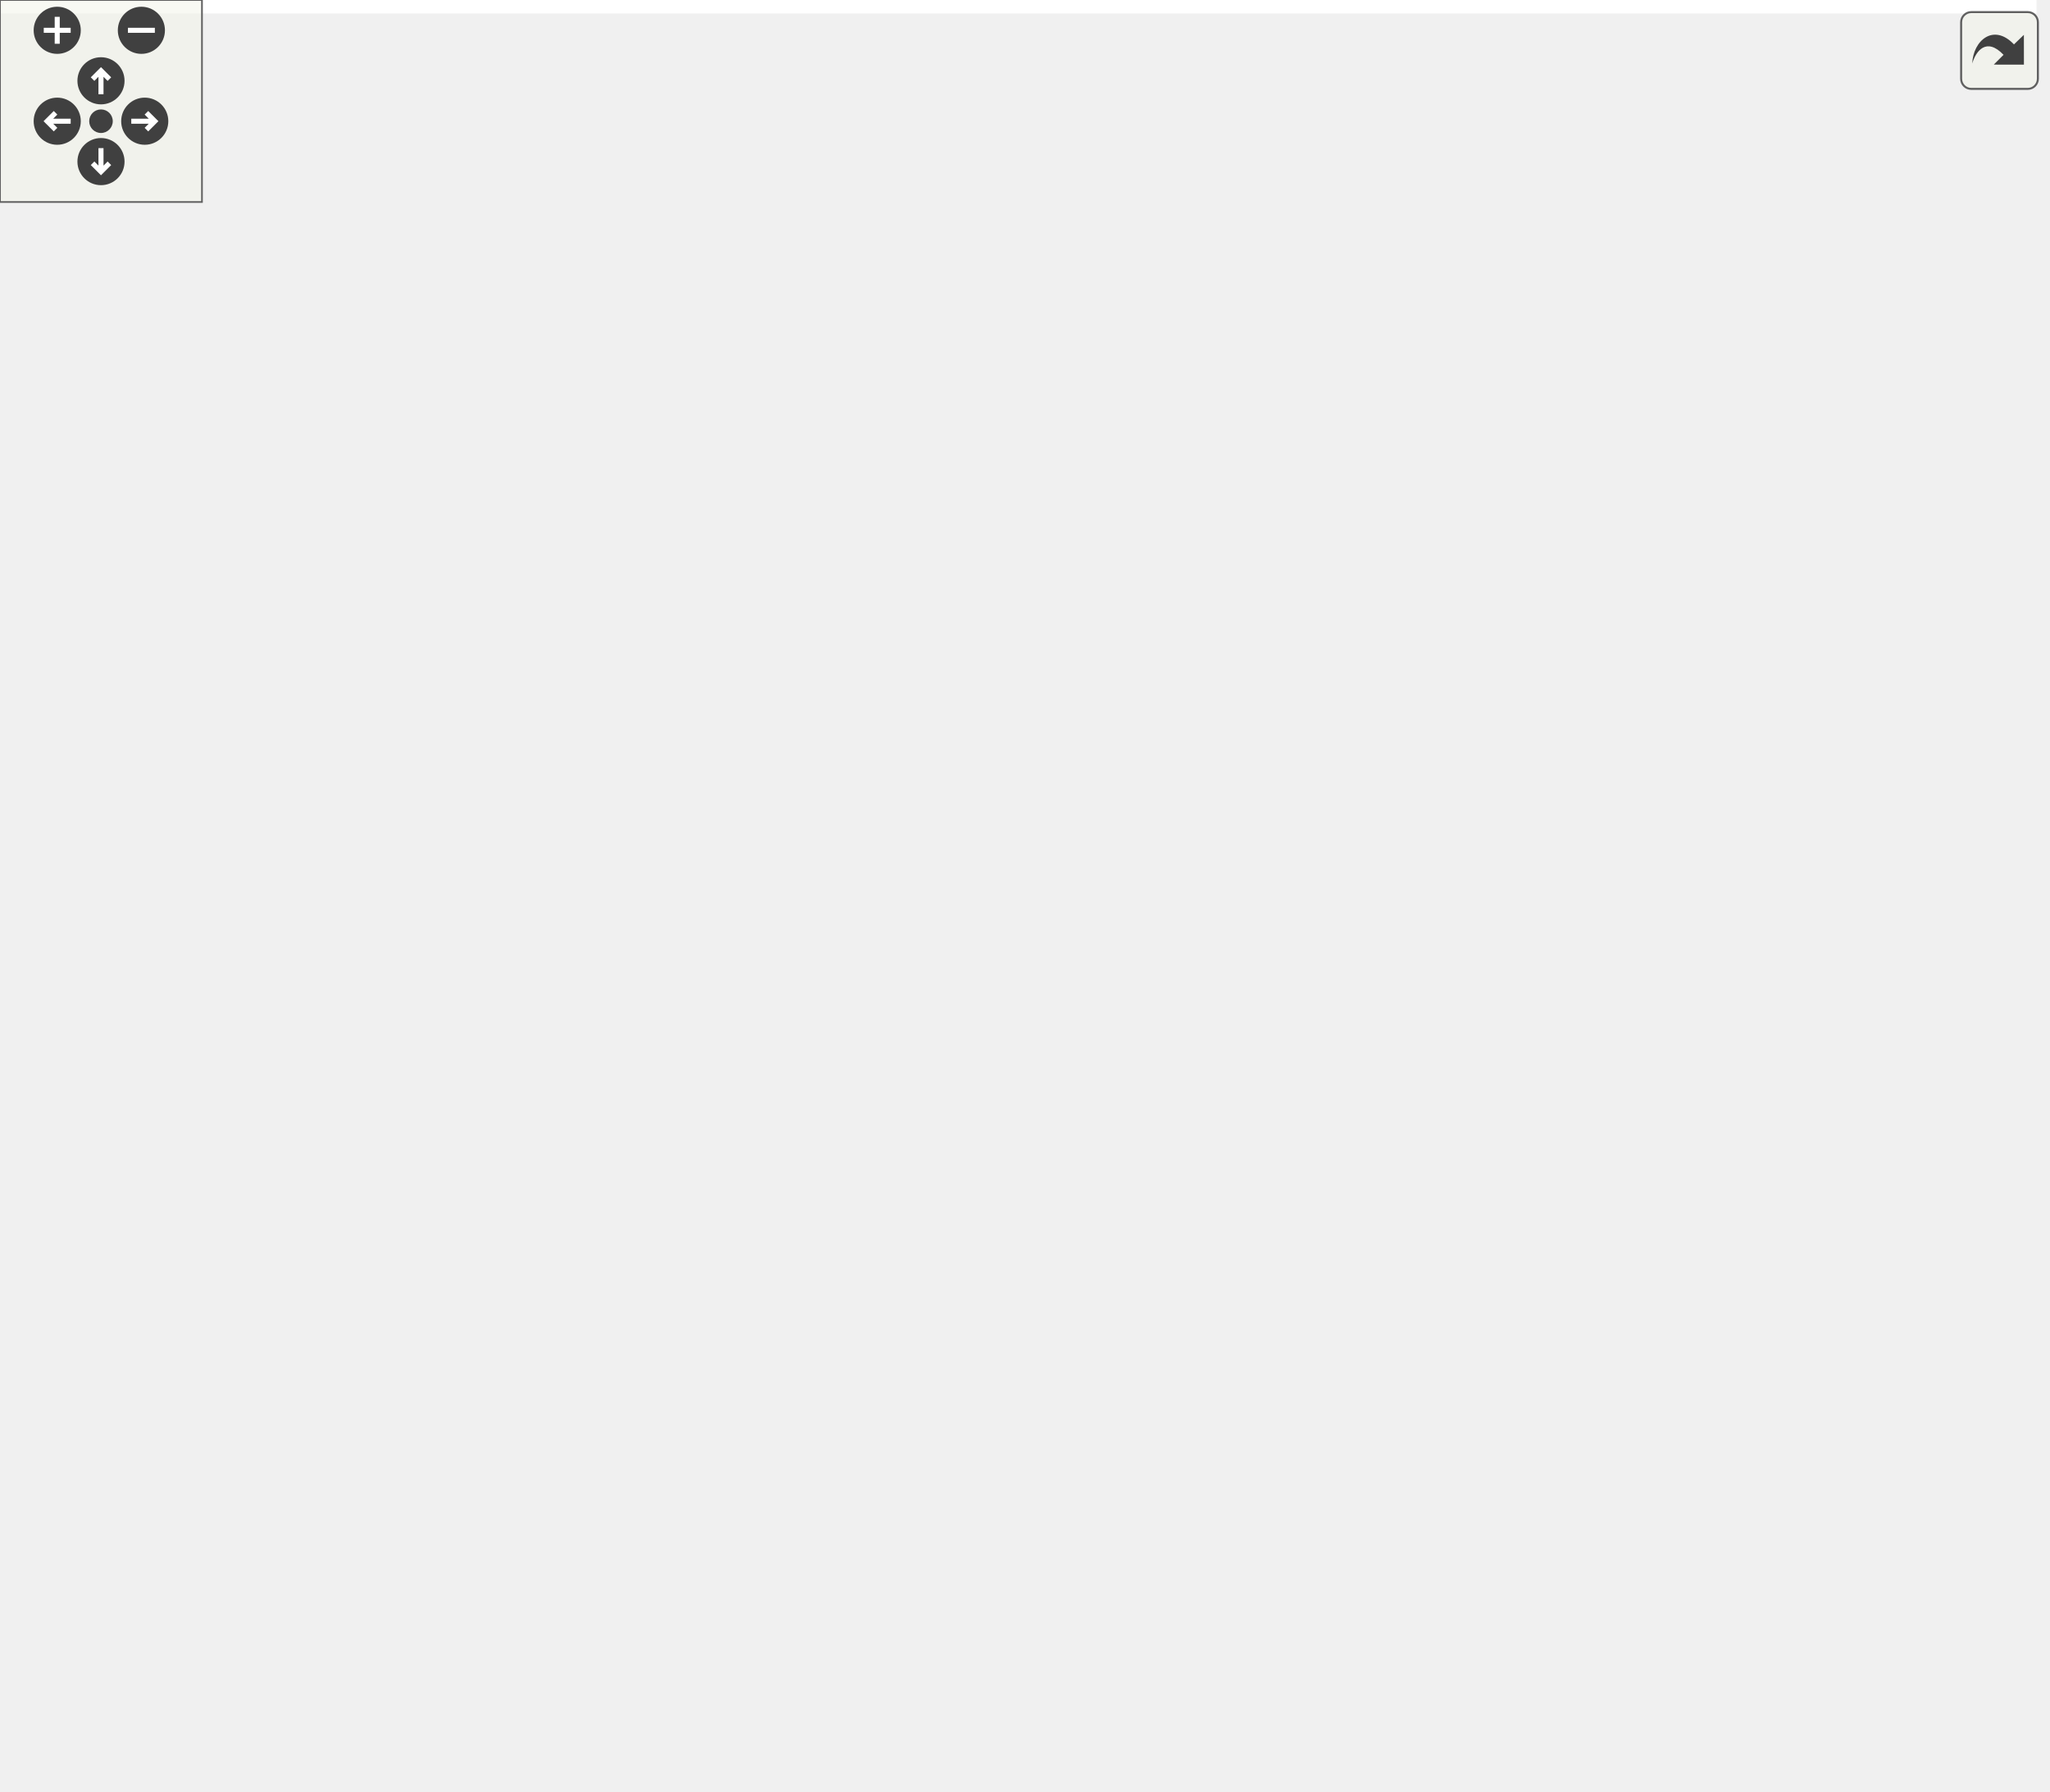
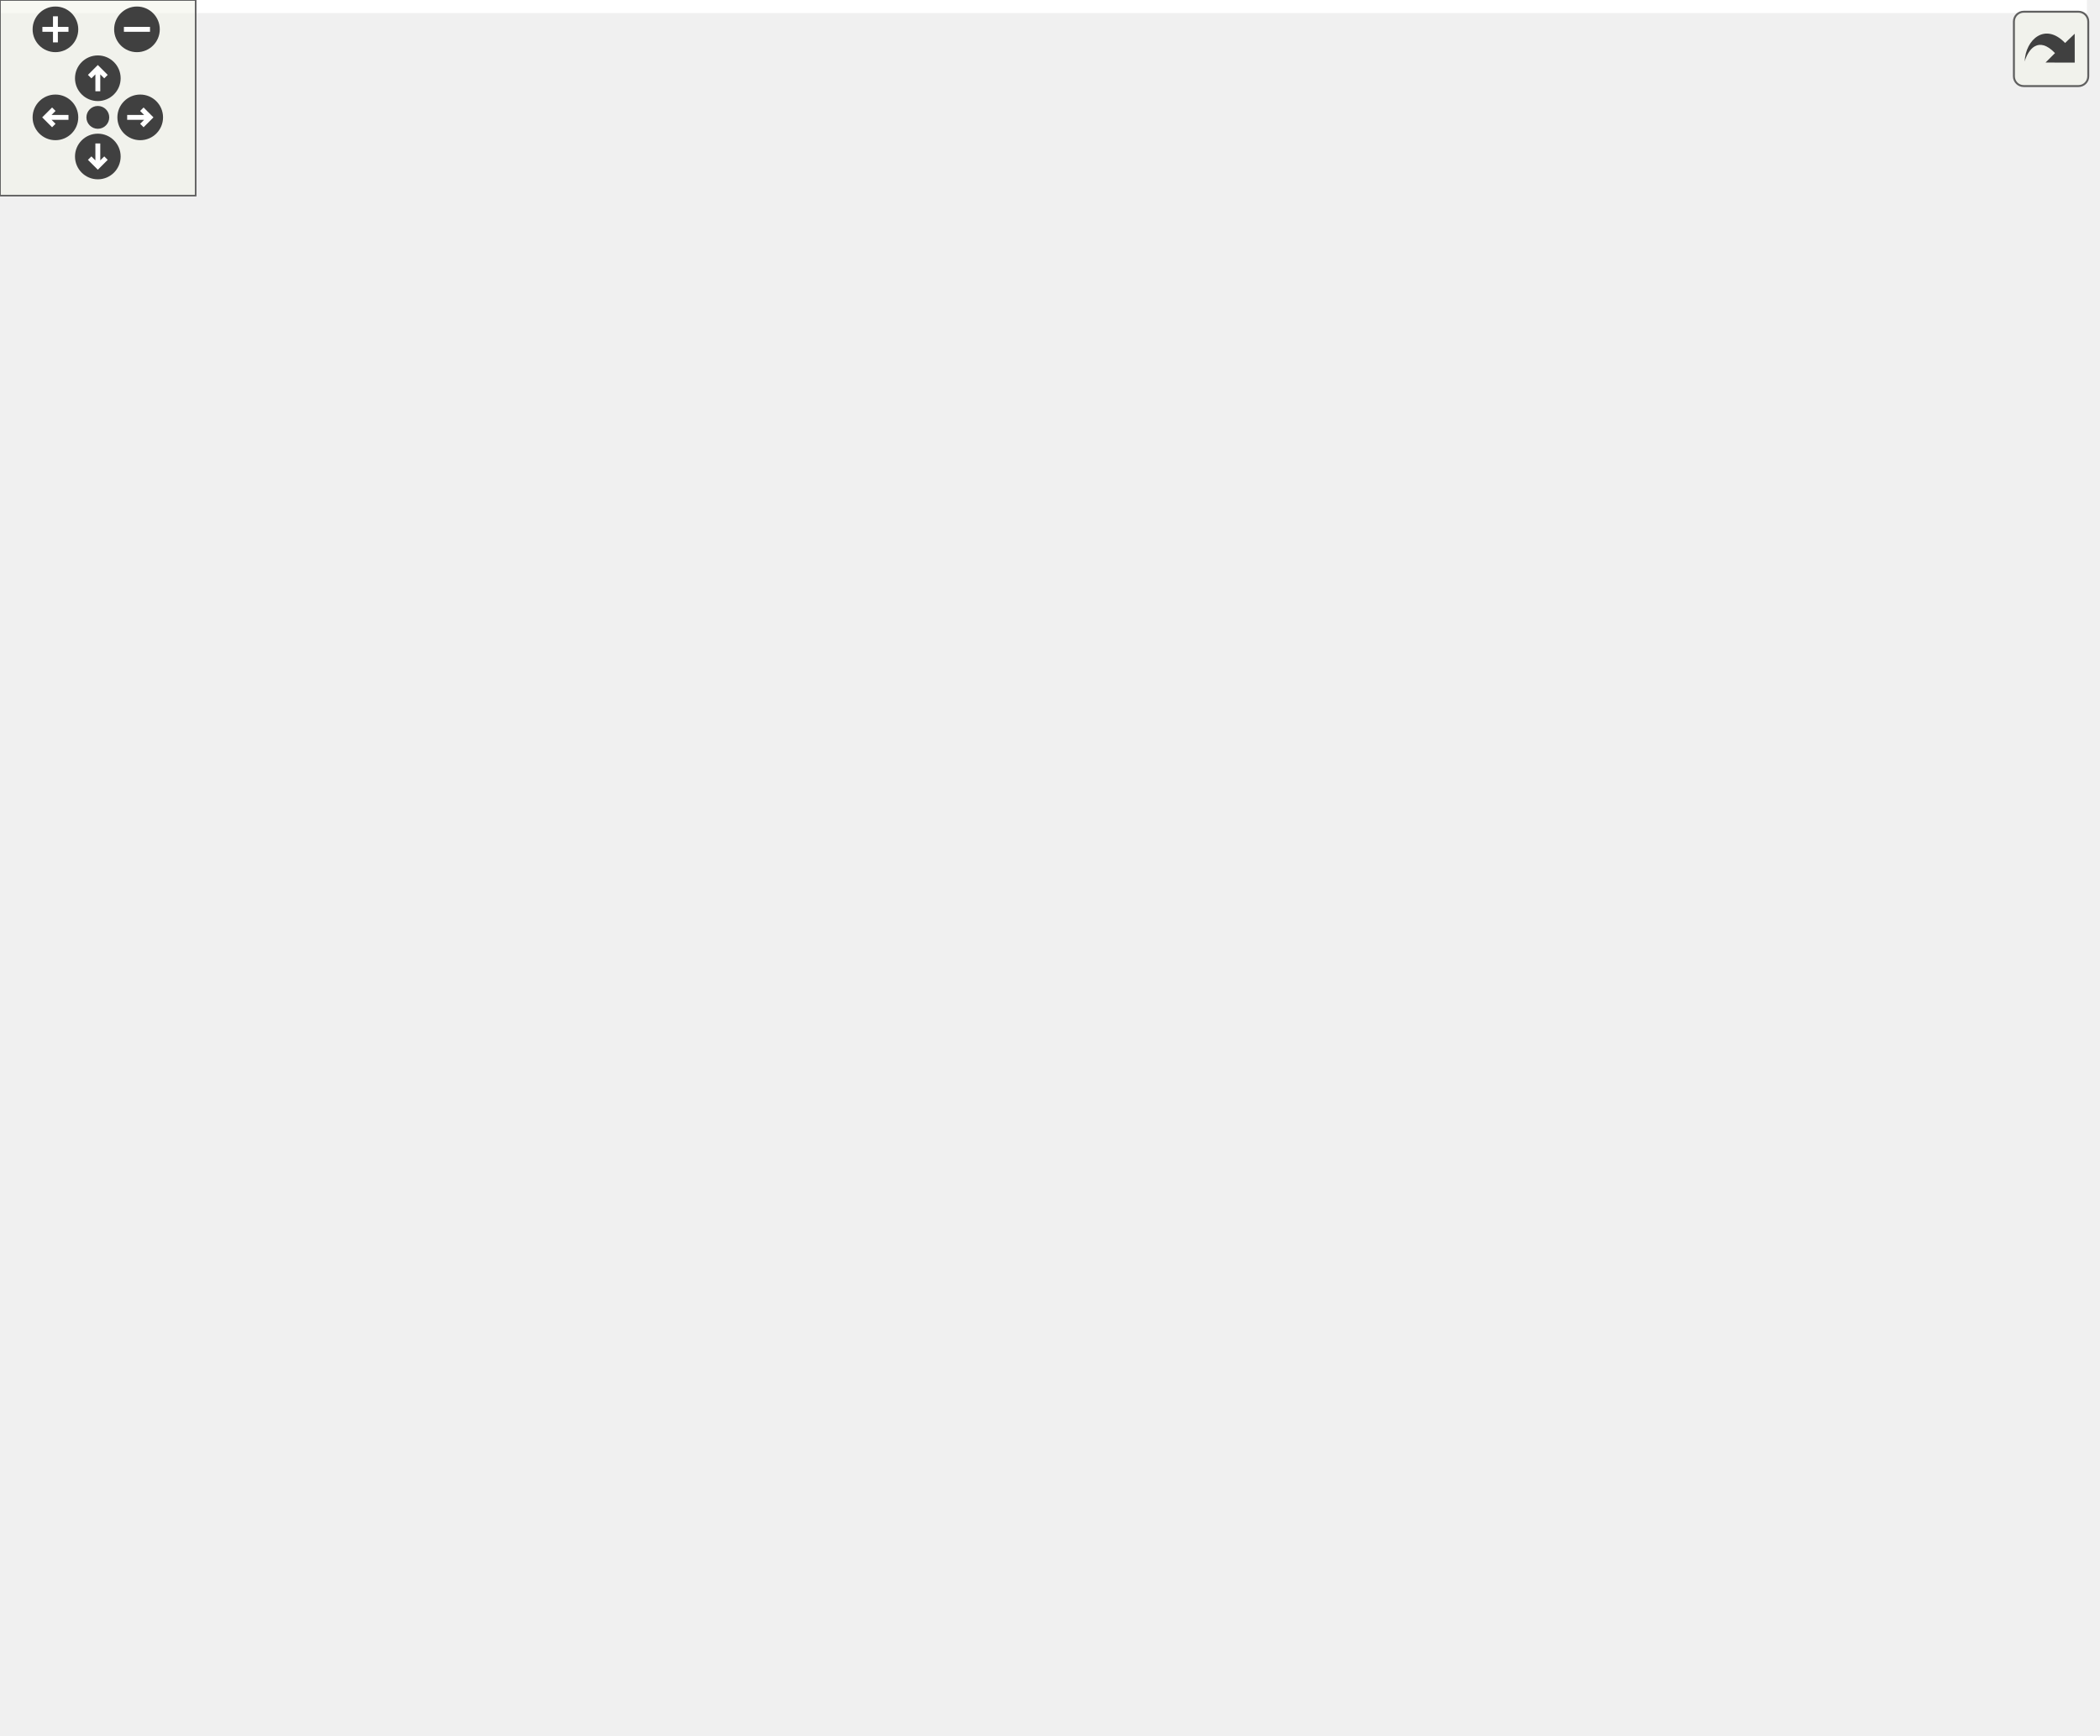
<svg xmlns="http://www.w3.org/2000/svg" xmlns:xlink="http://www.w3.org/1999/xlink" id="main" version="1.1" xml:space="preserve">
  <style type="text/css">
.edge:hover path { stroke: red; }
.edge:hover polygon { stroke: red; fill: red; }
</style>
  <defs>
    <circle id="rim" cx="0" cy="0" r="7" />
    <circle id="rim2" cx="0" cy="0" r="3.5" />
    <g id="zoomPlus">
      <use xlink:href="#rim" fill="#404040">
        <set attributeName="fill" to="#808080" begin="zoomplus.mouseover" end="zoomplus.mouseout" />
      </use>
      <path d="M-4,0h8M0,-4v8" fill="none" stroke="white" stroke-width="1.5" pointer-events="none" />
    </g>
    <g id="zoomMin">
      <use xlink:href="#rim" fill="#404040">
        <set attributeName="fill" to="#808080" begin="zoomminus.mouseover" end="zoomminus.mouseout" />
      </use>
      <path d="M-4,0h8" fill="none" stroke="white" stroke-width="1.5" pointer-events="none" />
    </g>
    <g id="dirArrow">
      <path fill="none" stroke="white" stroke-width="1.5" d="M0,-3.0v7 M-2.5,-0.5L0,-3.0L2.5,-0.5" />
    </g>
    <g id="resetDef">
      <use xlink:href="#rim2" fill="#404040">
        <set attributeName="fill" to="#808080" begin="reset.mouseover" end="reset.mouseout" />
      </use>
    </g>
  </defs>
  <svg id="graph" class="graph">
    <g id="viewport">
-       <polygon fill="white" stroke="none" points="-4,4 -4,-472 605,-472 605,4 -4,4" />
+       <polygon fill="white" stroke="none" points="-4,4 -4,-472 640,-472 640,4 -4,4" />
      <g id="node1" class="node">
-         <polygon fill="#bfbfbf" stroke="black" points="263,-448.5 263,-467.5 327,-467.5 327,-448.5 263,-448.5" />
-         <text text-anchor="middle" x="295" y="-455.5" font-family="Helvetica,sans-Serif" font-size="10.00">stl/Bitset.h</text>
+         <polygon fill="#bfbfbf" stroke="black" points="270,-448.5 270,-467.5 354,-467.5 354,-448.5 270,-448.5" />
+         <text text-anchor="middle" x="312" y="-455.5" font-family="Helvetica,sans-Serif" font-size="10.00">wlib/stl/Bitset.h</text>
      </g>
      <g id="node2" class="node">
        <polygon fill="white" stroke="#bfbfbf" points="-0.5,-392.5 -0.5,-411.5 46.5,-411.5 46.5,-392.5 -0.5,-392.5" />
        <text text-anchor="middle" x="23" y="-399.5" font-family="Helvetica,sans-Serif" font-size="10.00">math.h</text>
      </g>
      <g id="edge1" class="edge">
-         <path fill="none" stroke="midnightblue" d="M262.739,-451.245C217.527,-443.077 132.798,-427.399 61,-412 59.55,-411.689 58.07,-411.365 56.577,-411.034" />
-         <polygon fill="midnightblue" stroke="midnightblue" points="57.21,-407.588 46.681,-408.773 55.651,-414.412 57.21,-407.588" />
+         <path fill="none" stroke="midnightblue" d="M269.673,-450.144C219.668,-441.875 134.035,-427.184 61,-412 59.548,-411.698 58.067,-411.382 56.572,-411.057" />
+         <polygon fill="midnightblue" stroke="midnightblue" points="57.197,-407.61 46.672,-408.819 55.654,-414.438 57.197,-407.61" />
      </g>
      <g id="node3" class="node">
-         <polygon fill="white" stroke="#bfbfbf" points="354.5,-280.5 354.5,-299.5 403.5,-299.5 403.5,-280.5 354.5,-280.5" />
-         <text text-anchor="middle" x="379" y="-287.5" font-family="Helvetica,sans-Serif" font-size="10.00">string.h</text>
+         <polygon fill="white" stroke="#bfbfbf" points="366.5,-280.5 366.5,-299.5 415.5,-299.5 415.5,-280.5 366.5,-280.5" />
+         <text text-anchor="middle" x="391" y="-287.5" font-family="Helvetica,sans-Serif" font-size="10.00">string.h</text>
      </g>
      <g id="edge2" class="edge">
-         <path fill="none" stroke="midnightblue" d="M308.637,-448.37C320.729,-440.178 338.244,-426.926 350,-412 367.097,-390.294 370.432,-382.839 377,-356 380.736,-340.733 381,-322.847 380.464,-309.707" />
-         <polygon fill="midnightblue" stroke="midnightblue" points="383.948,-309.337 379.853,-299.566 376.961,-309.758 383.948,-309.337" />
+         <path fill="none" stroke="midnightblue" d="M327.177,-448.48C340.385,-440.455 359.345,-427.386 372,-412 389.551,-390.66 392.845,-382.937 399,-356 402.561,-340.413 399.796,-322.337 396.58,-309.209" />
+         <polygon fill="midnightblue" stroke="midnightblue" points="399.937,-308.217 393.902,-299.51 393.19,-310.08 399.937,-308.217" />
      </g>
      <g id="node4" class="node">
        <g id="a_node4">
          <a xlink:href="../../d0/db6/_types_8h.html" target="_top" xlink:title="type definition of all the string types we will be using ">
-             <polygon fill="white" stroke="black" points="181.5,-56.5 181.5,-75.5 242.5,-75.5 242.5,-56.5 181.5,-56.5" />
-             <text text-anchor="middle" x="212" y="-63.5" font-family="Helvetica,sans-Serif" font-size="10.00">../Types.h</text>
+             <polygon fill="white" stroke="black" points="188,-56.5 188,-75.5 260,-75.5 260,-56.5 188,-56.5" />
+             <text text-anchor="middle" x="224" y="-63.5" font-family="Helvetica,sans-Serif" font-size="10.00">wlib/Types.h</text>
          </a>
        </g>
      </g>
      <g id="edge3" class="edge">
-         <path fill="none" stroke="midnightblue" d="M262.538,-455.347C201.342,-450.298 75,-429.843 75,-347 75,-347 75,-347 75,-177 75,-125.995 133.449,-94.691 173.993,-79.111" />
-         <polygon fill="midnightblue" stroke="midnightblue" points="175.434,-82.31 183.614,-75.576 173.02,-75.74 175.434,-82.31" />
+         <path fill="none" stroke="midnightblue" d="M269.902,-455.839C201.798,-451.473 75,-431.94 75,-347 75,-347 75,-347 75,-177 75,-123.94 136.912,-93.579 180.919,-78.7" />
+         <polygon fill="midnightblue" stroke="midnightblue" points="182.121,-81.99 190.561,-75.587 179.97,-75.329 182.121,-81.99" />
      </g>
      <g id="node6" class="node">
        <g id="a_node6">
-           <a xlink:href="../../d2/db4/_wlib_8h.html" target="_top" xlink:title="../Wlib.h">
-             <polygon fill="white" stroke="black" points="548.5,-224.5 548.5,-243.5 601.5,-243.5 601.5,-224.5 548.5,-224.5" />
-             <text text-anchor="middle" x="575" y="-231.5" font-family="Helvetica,sans-Serif" font-size="10.00">../Wlib.h</text>
+           <a xlink:href="../../d2/db4/_wlib_8h.html" target="_top" xlink:title="wlib/Wlib.h">
+             <polygon fill="white" stroke="black" points="571.5,-224.5 571.5,-243.5 636.5,-243.5 636.5,-224.5 571.5,-224.5" />
+             <text text-anchor="middle" x="604" y="-231.5" font-family="Helvetica,sans-Serif" font-size="10.00">wlib/Wlib.h</text>
          </a>
        </g>
      </g>
      <g id="edge5" class="edge">
-         <path fill="none" stroke="midnightblue" d="M327.091,-451.922C377.787,-442.252 476.443,-416.494 533,-356 560.119,-326.994 569.84,-279.578 573.24,-253.55" />
-         <polygon fill="midnightblue" stroke="midnightblue" points="576.727,-253.858 574.37,-243.529 569.772,-253.074 576.727,-253.858" />
+         <path fill="none" stroke="midnightblue" d="M354.295,-449.946C407.942,-438.912 500.172,-412.661 556,-356 584.325,-327.253 596.489,-279.735 601.257,-253.621" />
+         <polygon fill="midnightblue" stroke="midnightblue" points="604.741,-254 602.915,-243.564 597.835,-252.861 604.741,-254" />
      </g>
      <g id="node7" class="node">
        <g id="a_node7">
-           <a xlink:href="../../db/db5/_string_8h.html" target="_top" xlink:title="../strings/String.h">
-             <polygon fill="white" stroke="black" points="249,-392.5 249,-411.5 341,-411.5 341,-392.5 249,-392.5" />
-             <text text-anchor="middle" x="295" y="-399.5" font-family="Helvetica,sans-Serif" font-size="10.00">../strings/String.h</text>
+           <a xlink:href="../../db/db5/_string_8h.html" target="_top" xlink:title="wlib/strings/String.h">
+             <polygon fill="white" stroke="black" points="260.5,-392.5 260.5,-411.5 363.5,-411.5 363.5,-392.5 260.5,-392.5" />
+             <text text-anchor="middle" x="312" y="-399.5" font-family="Helvetica,sans-Serif" font-size="10.00">wlib/strings/String.h</text>
          </a>
        </g>
      </g>
      <g id="edge6" class="edge">
-         <path fill="none" stroke="midnightblue" d="M295,-448.083C295,-441.006 295,-430.861 295,-421.986" />
-         <polygon fill="midnightblue" stroke="midnightblue" points="298.5,-421.751 295,-411.751 291.5,-421.751 298.5,-421.751" />
+         <path fill="none" stroke="midnightblue" d="M312,-448.083C312,-441.006 312,-430.861 312,-421.986" />
+         <polygon fill="midnightblue" stroke="midnightblue" points="315.5,-421.751 312,-411.751 308.5,-421.751 315.5,-421.751" />
      </g>
      <g id="node5" class="node">
-         <polygon fill="white" stroke="#bfbfbf" points="187.5,-0.5 187.5,-19.5 236.5,-19.5 236.5,-0.5 187.5,-0.5" />
-         <text text-anchor="middle" x="212" y="-7.5" font-family="Helvetica,sans-Serif" font-size="10.00">stdint.h</text>
+         <polygon fill="white" stroke="#bfbfbf" points="199.5,-0.5 199.5,-19.5 248.5,-19.5 248.5,-0.5 199.5,-0.5" />
+         <text text-anchor="middle" x="224" y="-7.5" font-family="Helvetica,sans-Serif" font-size="10.00">stdint.h</text>
      </g>
      <g id="edge4" class="edge">
-         <path fill="none" stroke="midnightblue" d="M212,-56.083C212,-49.006 212,-38.861 212,-29.986" />
-         <polygon fill="midnightblue" stroke="midnightblue" points="215.5,-29.751 212,-19.751 208.5,-29.751 215.5,-29.751" />
+         <path fill="none" stroke="midnightblue" d="M224,-56.083C224,-49.006 224,-38.861 224,-29.986" />
+         <polygon fill="midnightblue" stroke="midnightblue" points="227.5,-29.751 224,-19.751 220.5,-29.751 227.5,-29.751" />
      </g>
      <g id="edge7" class="edge">
-         <path fill="none" stroke="midnightblue" d="M312.282,-392.351C326.175,-384.584 345.25,-371.958 357,-356 367.144,-342.223 372.83,-323.448 375.868,-309.618" />
-         <polygon fill="midnightblue" stroke="midnightblue" points="379.308,-310.259 377.771,-299.777 372.436,-308.931 379.308,-310.259" />
+         <path fill="none" stroke="midnightblue" d="M333.597,-392.355C349.034,-385.02 368.958,-372.967 380,-356 388.876,-342.36 391.286,-323.82 391.674,-310.031" />
+         <polygon fill="midnightblue" stroke="midnightblue" points="395.173,-309.759 391.622,-299.777 388.173,-309.795 395.173,-309.759" />
      </g>
      <g id="edge19" class="edge">
-         <path fill="none" stroke="midnightblue" d="M248.973,-400.011C212.596,-396.767 162.953,-386.491 132,-356 110.558,-334.878 113,-321.098 113,-291 113,-291 113,-291 113,-177 113,-133.183 156.936,-98.928 186.27,-80.941" />
-         <polygon fill="midnightblue" stroke="midnightblue" points="188.363,-83.77 195.206,-75.682 184.813,-77.738 188.363,-83.77" />
+         <path fill="none" stroke="midnightblue" d="M260.241,-393.878C213.799,-386.479 150.229,-373.524 132,-356 110.302,-335.141 113,-321.098 113,-291 113,-291 113,-291 113,-177 113,-130.824 162.063,-97.426 194.952,-80.226" />
+         <polygon fill="midnightblue" stroke="midnightblue" points="196.786,-83.221 204.155,-75.609 193.648,-76.964 196.786,-83.221" />
      </g>
      <g id="node8" class="node">
        <g id="a_node8">
          <a xlink:href="../../de/d0b/_string_iterator_8h.html" target="_top" xlink:title="StringIterator.h">
-             <polygon fill="white" stroke="black" points="443.5,-336.5 443.5,-355.5 524.5,-355.5 524.5,-336.5 443.5,-336.5" />
-             <text text-anchor="middle" x="484" y="-343.5" font-family="Helvetica,sans-Serif" font-size="10.00">StringIterator.h</text>
+             <polygon fill="white" stroke="black" points="466.5,-336.5 466.5,-355.5 547.5,-355.5 547.5,-336.5 466.5,-336.5" />
+             <text text-anchor="middle" x="507" y="-343.5" font-family="Helvetica,sans-Serif" font-size="10.00">StringIterator.h</text>
          </a>
        </g>
      </g>
      <g id="edge8" class="edge">
-         <path fill="none" stroke="midnightblue" d="M324.948,-392.444C357.158,-383.241 408.534,-368.562 444.142,-358.388" />
-         <polygon fill="midnightblue" stroke="midnightblue" points="445.539,-361.629 454.192,-355.516 443.616,-354.898 445.539,-361.629" />
+         <path fill="none" stroke="midnightblue" d="M342.898,-392.444C376.274,-383.201 429.594,-368.436 466.349,-358.257" />
+         <polygon fill="midnightblue" stroke="midnightblue" points="467.543,-361.558 476.246,-355.516 465.675,-354.812 467.543,-361.558" />
      </g>
      <g id="node14" class="node">
        <g id="a_node14">
-           <a xlink:href="../../da/db8/_math_8h.html" target="_top" xlink:title="../utility/Math.h">
-             <polygon fill="white" stroke="black" points="141,-336.5 141,-355.5 223,-355.5 223,-336.5 141,-336.5" />
-             <text text-anchor="middle" x="182" y="-343.5" font-family="Helvetica,sans-Serif" font-size="10.00">../utility/Math.h</text>
+           <a xlink:href="../../da/db8/_math_8h.html" target="_top" xlink:title="wlib/utility/Math.h">
+             <polygon fill="white" stroke="black" points="141.5,-336.5 141.5,-355.5 234.5,-355.5 234.5,-336.5 141.5,-336.5" />
+             <text text-anchor="middle" x="188" y="-343.5" font-family="Helvetica,sans-Serif" font-size="10.00">wlib/utility/Math.h</text>
          </a>
        </g>
      </g>
      <g id="edge20" class="edge">
-         <path fill="none" stroke="midnightblue" d="M277.095,-392.444C258.746,-383.675 229.995,-369.935 208.906,-359.858" />
-         <polygon fill="midnightblue" stroke="midnightblue" points="210.353,-356.67 199.821,-355.516 207.335,-362.986 210.353,-356.67" />
+         <path fill="none" stroke="midnightblue" d="M292.352,-392.444C272.035,-383.596 240.097,-369.687 216.902,-359.586" />
+         <polygon fill="midnightblue" stroke="midnightblue" points="218.122,-356.3 207.556,-355.516 215.327,-362.718 218.122,-356.3" />
      </g>
      <g id="node15" class="node">
        <g id="a_node15">
          <a xlink:href="../../d3/de6/_memory_8h.html" target="_top" xlink:title="Memory is a class that provides dynamic fixed size memory. ">
-             <polygon fill="white" stroke="black" points="241.5,-336.5 241.5,-355.5 348.5,-355.5 348.5,-336.5 241.5,-336.5" />
-             <text text-anchor="middle" x="295" y="-343.5" font-family="Helvetica,sans-Serif" font-size="10.00">../memory/Memory.h</text>
+             <polygon fill="white" stroke="black" points="252.5,-336.5 252.5,-355.5 371.5,-355.5 371.5,-336.5 252.5,-336.5" />
+             <text text-anchor="middle" x="312" y="-343.5" font-family="Helvetica,sans-Serif" font-size="10.00">wlib/memory/Memory.h</text>
          </a>
        </g>
      </g>
      <g id="edge21" class="edge">
-         <path fill="none" stroke="midnightblue" d="M295,-392.083C295,-385.006 295,-374.861 295,-365.986" />
-         <polygon fill="midnightblue" stroke="midnightblue" points="298.5,-365.751 295,-355.751 291.5,-365.751 298.5,-365.751" />
+         <path fill="none" stroke="midnightblue" d="M312,-392.083C312,-385.006 312,-374.861 312,-365.986" />
+         <polygon fill="midnightblue" stroke="midnightblue" points="315.5,-365.751 312,-355.751 308.5,-365.751 315.5,-365.751" />
      </g>
      <g id="edge9" class="edge">
-         <path fill="none" stroke="midnightblue" d="M474.259,-336.122C460.458,-323.564 434.398,-299.921 412,-280 365.638,-238.766 349.675,-233.039 307,-188 274.242,-153.427 241.024,-108.306 223.882,-84.109" />
-         <polygon fill="midnightblue" stroke="midnightblue" points="226.556,-81.825 217.945,-75.653 220.827,-85.848 226.556,-81.825" />
+         <path fill="none" stroke="midnightblue" d="M496.038,-336.346C460.769,-308.425 350.684,-220.655 319,-188 285.834,-153.818 252.776,-108.543 235.77,-84.217" />
+         <polygon fill="midnightblue" stroke="midnightblue" points="238.452,-81.942 229.883,-75.712 232.696,-85.926 238.452,-81.942" />
      </g>
      <g id="node9" class="node">
        <g id="a_node9">
          <a xlink:href="../../d8/dd7/_concept_8h.html" target="_top" xlink:title="Concept definitions. ">
-             <polygon fill="white" stroke="black" points="460,-280.5 460,-299.5 544,-299.5 544,-280.5 460,-280.5" />
-             <text text-anchor="middle" x="502" y="-287.5" font-family="Helvetica,sans-Serif" font-size="10.00">../stl/Concept.h</text>
+             <polygon fill="white" stroke="black" points="472.5,-280.5 472.5,-299.5 567.5,-299.5 567.5,-280.5 472.5,-280.5" />
+             <text text-anchor="middle" x="520" y="-287.5" font-family="Helvetica,sans-Serif" font-size="10.00">wlib/stl/Concept.h</text>
          </a>
        </g>
      </g>
      <g id="edge10" class="edge">
-         <path fill="none" stroke="midnightblue" d="M486.972,-336.083C489.384,-328.849 492.864,-318.409 495.868,-309.397" />
-         <polygon fill="midnightblue" stroke="midnightblue" points="499.241,-310.345 499.083,-299.751 492.6,-308.131 499.241,-310.345" />
+         <path fill="none" stroke="midnightblue" d="M509.147,-336.083C510.869,-328.927 513.347,-318.635 515.5,-309.691" />
+         <polygon fill="midnightblue" stroke="midnightblue" points="518.955,-310.293 517.893,-299.751 512.15,-308.654 518.955,-310.293" />
      </g>
      <g id="edge17" class="edge">
-         <path fill="none" stroke="midnightblue" d="M513.729,-280.324C524.837,-272.107 541.742,-259.602 554.983,-249.807" />
-         <polygon fill="midnightblue" stroke="midnightblue" points="557.1,-252.595 563.058,-243.834 552.937,-246.967 557.1,-252.595" />
+         <path fill="none" stroke="midnightblue" d="M533.496,-280.324C546.6,-271.9 566.712,-258.971 582.107,-249.074" />
+         <polygon fill="midnightblue" stroke="midnightblue" points="584.018,-252.006 590.537,-243.655 580.233,-246.118 584.018,-252.006" />
      </g>
      <g id="node10" class="node">
        <g id="a_node10">
          <a xlink:href="../../d4/dda/_pair_8h.html" target="_top" xlink:title="Implementation of a 2-element tuple. ">
-             <polygon fill="white" stroke="black" points="383,-224.5 383,-243.5 425,-243.5 425,-224.5 383,-224.5" />
-             <text text-anchor="middle" x="404" y="-231.5" font-family="Helvetica,sans-Serif" font-size="10.00">Pair.h</text>
+             <polygon fill="white" stroke="black" points="401,-224.5 401,-243.5 443,-243.5 443,-224.5 401,-224.5" />
+             <text text-anchor="middle" x="422" y="-231.5" font-family="Helvetica,sans-Serif" font-size="10.00">Pair.h</text>
          </a>
        </g>
      </g>
      <g id="edge11" class="edge">
-         <path fill="none" stroke="midnightblue" d="M486.255,-280.324C470.681,-271.743 446.623,-258.486 428.541,-248.522" />
-         <polygon fill="midnightblue" stroke="midnightblue" points="430.154,-245.415 419.706,-243.655 426.776,-251.546 430.154,-245.415" />
+         <path fill="none" stroke="midnightblue" d="M504.255,-280.324C488.681,-271.743 464.623,-258.486 446.541,-248.522" />
+         <polygon fill="midnightblue" stroke="midnightblue" points="448.154,-245.415 437.706,-243.655 444.776,-251.546 448.154,-245.415" />
      </g>
      <g id="node12" class="node">
        <g id="a_node12">
          <a xlink:href="../../d2/d37/_tmp_8h.html" target="_top" xlink:title="Template helper types, structs, and metafunctions. ">
-             <polygon fill="white" stroke="black" points="337,-112.5 337,-131.5 381,-131.5 381,-112.5 337,-112.5" />
-             <text text-anchor="middle" x="359" y="-119.5" font-family="Helvetica,sans-Serif" font-size="10.00">Tmp.h</text>
+             <polygon fill="white" stroke="black" points="355,-112.5 355,-131.5 399,-131.5 399,-112.5 355,-112.5" />
+             <text text-anchor="middle" x="377" y="-119.5" font-family="Helvetica,sans-Serif" font-size="10.00">Tmp.h</text>
          </a>
        </g>
      </g>
      <g id="edge18" class="edge">
-         <path fill="none" stroke="midnightblue" d="M504.951,-280.309C511.657,-258.811 525.568,-202.398 500,-168 474.964,-134.318 424.483,-125.297 391.214,-123.18" />
-         <polygon fill="midnightblue" stroke="midnightblue" points="391.222,-119.677 381.071,-122.713 390.899,-126.669 391.222,-119.677" />
+         <path fill="none" stroke="midnightblue" d="M523.472,-280.32C531.438,-258.847 548.459,-202.488 523,-168 496.946,-132.707 443.618,-124.234 409.132,-122.657" />
+         <polygon fill="midnightblue" stroke="midnightblue" points="409.182,-119.157 399.085,-122.368 408.98,-126.155 409.182,-119.157" />
      </g>
      <g id="node13" class="node">
        <g id="a_node13">
          <a xlink:href="../../d4/dd5/_type_traits_8h.html" target="_top" xlink:title="Metafunctions for types. ">
-             <polygon fill="white" stroke="black" points="420.5,-168.5 420.5,-187.5 491.5,-187.5 491.5,-168.5 420.5,-168.5" />
-             <text text-anchor="middle" x="456" y="-175.5" font-family="Helvetica,sans-Serif" font-size="10.00">TypeTraits.h</text>
+             <polygon fill="white" stroke="black" points="443.5,-168.5 443.5,-187.5 514.5,-187.5 514.5,-168.5 443.5,-168.5" />
+             <text text-anchor="middle" x="479" y="-175.5" font-family="Helvetica,sans-Serif" font-size="10.00">TypeTraits.h</text>
          </a>
        </g>
      </g>
      <g id="edge15" class="edge">
-         <path fill="none" stroke="midnightblue" d="M498.39,-280.368C490.9,-262.456 473.532,-220.923 463.506,-196.948" />
-         <polygon fill="midnightblue" stroke="midnightblue" points="466.68,-195.467 459.593,-187.591 460.222,-198.168 466.68,-195.467" />
+         <path fill="none" stroke="midnightblue" d="M516.783,-280.368C510.136,-262.537 494.765,-221.295 485.81,-197.272" />
+         <polygon fill="midnightblue" stroke="midnightblue" points="488.974,-195.739 482.202,-187.591 482.415,-198.184 488.974,-195.739" />
      </g>
      <g id="node11" class="node">
        <g id="a_node11">
          <a xlink:href="../../db/d2a/_utility_8h.html" target="_top" xlink:title="Various helper functions. ">
-             <polygon fill="white" stroke="black" points="316,-168.5 316,-187.5 402,-187.5 402,-168.5 316,-168.5" />
-             <text text-anchor="middle" x="359" y="-175.5" font-family="Helvetica,sans-Serif" font-size="10.00">../utility/Utility.h</text>
+             <polygon fill="white" stroke="black" points="328.5,-168.5 328.5,-187.5 425.5,-187.5 425.5,-168.5 328.5,-168.5" />
+             <text text-anchor="middle" x="377" y="-175.5" font-family="Helvetica,sans-Serif" font-size="10.00">wlib/utility/Utility.h</text>
          </a>
        </g>
      </g>
      <g id="edge12" class="edge">
-         <path fill="none" stroke="midnightblue" d="M396.569,-224.083C390.147,-216.377 380.694,-205.033 372.878,-195.653" />
-         <polygon fill="midnightblue" stroke="midnightblue" points="375.383,-193.193 366.293,-187.751 370.006,-197.674 375.383,-193.193" />
+         <path fill="none" stroke="midnightblue" d="M414.569,-224.083C408.147,-216.377 398.694,-205.033 390.878,-195.653" />
+         <polygon fill="midnightblue" stroke="midnightblue" points="393.383,-193.193 384.293,-187.751 388.006,-197.674 393.383,-193.193" />
      </g>
      <g id="edge13" class="edge">
-         <path fill="none" stroke="midnightblue" d="M359,-168.083C359,-161.006 359,-150.861 359,-141.986" />
-         <polygon fill="midnightblue" stroke="midnightblue" points="362.5,-141.751 359,-131.751 355.5,-141.751 362.5,-141.751" />
+         <path fill="none" stroke="midnightblue" d="M377,-168.083C377,-161.006 377,-150.861 377,-141.986" />
+         <polygon fill="midnightblue" stroke="midnightblue" points="380.5,-141.751 377,-131.751 373.5,-141.751 380.5,-141.751" />
      </g>
      <g id="edge14" class="edge">
-         <path fill="none" stroke="midnightblue" d="M336.993,-112.916C312.633,-103.967 273.108,-89.448 245.031,-79.134" />
-         <polygon fill="midnightblue" stroke="midnightblue" points="246.214,-75.84 235.621,-75.677 243.8,-82.411 246.214,-75.84" />
+         <path fill="none" stroke="midnightblue" d="M354.752,-113.148C329.287,-104.16 287.295,-89.34 257.785,-78.924" />
+         <polygon fill="midnightblue" stroke="midnightblue" points="258.892,-75.603 248.297,-75.576 256.562,-82.204 258.892,-75.603" />
      </g>
      <g id="edge16" class="edge">
-         <path fill="none" stroke="midnightblue" d="M440.415,-168.324C425.001,-159.743 401.188,-146.486 383.29,-136.522" />
-         <polygon fill="midnightblue" stroke="midnightblue" points="384.986,-133.461 374.546,-131.655 381.581,-139.577 384.986,-133.461" />
+         <path fill="none" stroke="midnightblue" d="M462.612,-168.324C446.329,-159.703 421.133,-146.364 402.284,-136.386" />
+         <polygon fill="midnightblue" stroke="midnightblue" points="403.823,-133.24 393.347,-131.655 400.548,-139.427 403.823,-133.24" />
      </g>
      <g id="edge22" class="edge">
-         <path fill="none" stroke="midnightblue" d="M308.496,-336.324C321.6,-327.9 341.712,-314.971 357.107,-305.074" />
-         <polygon fill="midnightblue" stroke="midnightblue" points="359.018,-308.006 365.537,-299.655 355.233,-302.118 359.018,-308.006" />
+         <path fill="none" stroke="midnightblue" d="M324.693,-336.324C336.901,-327.979 355.578,-315.212 370.003,-305.352" />
+         <polygon fill="midnightblue" stroke="midnightblue" points="372.058,-308.187 378.339,-299.655 368.108,-302.408 372.058,-308.187" />
      </g>
      <g id="edge24" class="edge">
-         <path fill="none" stroke="midnightblue" d="M288.358,-336.393C275.817,-319.644 248.764,-281.056 236,-244 216.938,-188.66 212.938,-118.707 212.152,-85.771" />
-         <polygon fill="midnightblue" stroke="midnightblue" points="215.651,-85.692 211.989,-75.75 208.652,-85.806 215.651,-85.692" />
+         <path fill="none" stroke="midnightblue" d="M297.861,-336.361C272.986,-319.953 224,-281.712 224,-235 224,-235 224,-235 224,-177 224,-144.948 224,-107.643 224,-85.749" />
+         <polygon fill="midnightblue" stroke="midnightblue" points="227.5,-85.558 224,-75.558 220.5,-85.558 227.5,-85.558" />
      </g>
      <g id="edge23" class="edge">
-         <path fill="none" stroke="midnightblue" d="M298.441,-336.075C308.559,-309.832 338.356,-232.545 352.015,-197.117" />
-         <polygon fill="midnightblue" stroke="midnightblue" points="355.365,-198.158 355.697,-187.568 348.834,-195.64 355.365,-198.158" />
+         <path fill="none" stroke="midnightblue" d="M315.495,-336.075C325.771,-309.832 356.033,-232.545 369.906,-197.117" />
+         <polygon fill="midnightblue" stroke="midnightblue" points="373.258,-198.156 373.645,-187.568 366.74,-195.604 373.258,-198.156" />
      </g>
      <g id="edge25" class="edge">
-         <path fill="none" stroke="midnightblue" d="M293.359,-336.29C288.754,-309.472 277.862,-226.434 307,-168 313.243,-155.479 324.667,-144.992 335.22,-137.3" />
-         <polygon fill="midnightblue" stroke="midnightblue" points="337.438,-140.025 343.747,-131.513 333.508,-134.233 337.438,-140.025" />
+         <path fill="none" stroke="midnightblue" d="M309.906,-336.249C303.945,-309.313 289.169,-225.972 319,-168 325.784,-154.815 338.382,-144.32 350.107,-136.794" />
+         <polygon fill="midnightblue" stroke="midnightblue" points="351.992,-139.745 358.793,-131.621 348.41,-133.731 351.992,-139.745" />
      </g>
      <g id="node16" class="node">
        <g id="a_node16">
          <a xlink:href="../../d9/d8a/_new_8h.html" target="_top" xlink:title="New operators defined for Arduino boards and for other boards use the normal new. ...">
-             <polygon fill="white" stroke="black" points="141.5,-280.5 141.5,-299.5 186.5,-299.5 186.5,-280.5 141.5,-280.5" />
-             <text text-anchor="middle" x="164" y="-287.5" font-family="Helvetica,sans-Serif" font-size="10.00">New.h</text>
+             <polygon fill="white" stroke="black" points="150.5,-280.5 150.5,-299.5 195.5,-299.5 195.5,-280.5 150.5,-280.5" />
+             <text text-anchor="middle" x="173" y="-287.5" font-family="Helvetica,sans-Serif" font-size="10.00">New.h</text>
          </a>
        </g>
      </g>
      <g id="edge26" class="edge">
-         <path fill="none" stroke="midnightblue" d="M274.243,-336.444C252.684,-327.557 218.737,-313.563 194.206,-303.451" />
-         <polygon fill="midnightblue" stroke="midnightblue" points="195.239,-300.092 184.66,-299.516 192.572,-306.563 195.239,-300.092" />
+         <path fill="none" stroke="midnightblue" d="M289.975,-336.444C266.896,-327.478 230.438,-313.314 204.359,-303.183" />
+         <polygon fill="midnightblue" stroke="midnightblue" points="205.511,-299.875 194.922,-299.516 202.976,-306.4 205.511,-299.875" />
      </g>
    </g>
  </svg>
  <g id="navigator" transform="translate(0 0)" fill="#404254">
    <rect fill="#f2f5e9" fill-opacity="0.5" stroke="#606060" stroke-width=".5" x="0" y="0" width="60" height="60" />
    <use id="zoomplus" xlink:href="#zoomPlus" x="17" y="9" />
    <use id="zoomminus" xlink:href="#zoomMin" x="42" y="9" />
    <use id="reset" xlink:href="#resetDef" x="30" y="36" />
    <g id="arrowUp" xlink:href="#dirArrow" transform="translate(30 24)">
      <use xlink:href="#rim" fill="#404040">
        <set attributeName="fill" to="#808080" begin="arrowUp.mouseover" end="arrowUp.mouseout" />
      </use>
      <path fill="none" stroke="white" stroke-width="1.5" d="M0,-3.0v7 M-2.5,-0.5L0,-3.0L2.5,-0.5" />
    </g>
    <g id="arrowRight" xlink:href="#dirArrow" transform="rotate(90) translate(36 -43)">
      <use xlink:href="#rim" fill="#404040">
        <set attributeName="fill" to="#808080" begin="arrowRight.mouseover" end="arrowRight.mouseout" />
      </use>
      <path fill="none" stroke="white" stroke-width="1.5" d="M0,-3.0v7 M-2.5,-0.5L0,-3.0L2.5,-0.5" />
    </g>
    <g id="arrowDown" xlink:href="#dirArrow" transform="rotate(180) translate(-30 -48)">
      <use xlink:href="#rim" fill="#404040">
        <set attributeName="fill" to="#808080" begin="arrowDown.mouseover" end="arrowDown.mouseout" />
      </use>
      <path fill="none" stroke="white" stroke-width="1.5" d="M0,-3.0v7 M-2.5,-0.5L0,-3.0L2.5,-0.5" />
    </g>
    <g id="arrowLeft" xlink:href="#dirArrow" transform="rotate(270) translate(-36 17)">
      <use xlink:href="#rim" fill="#404040">
        <set attributeName="fill" to="#808080" begin="arrowLeft.mouseover" end="arrowLeft.mouseout" />
      </use>
      <path fill="none" stroke="white" stroke-width="1.5" d="M0,-3.0v7 M-2.5,-0.5L0,-3.0L2.5,-0.5" />
    </g>
  </g>
  <svg viewBox="0 0 15 15" width="100%" height="30px" preserveAspectRatio="xMaxYMin meet">
    <g id="arrow_out" transform="scale(0.3 0.3)">
      <a xlink:href="_bitset_8h__incl_org.svg" target="_base">
        <rect id="button" ry="5" rx="5" y="6" x="6" height="38" width="38" fill="#f2f5e9" fill-opacity="0.5" stroke="#606060" stroke-width="1.0" />
        <path id="arrow" d="M 11.5,31.437 C 11.94,20.098 22.043,11.323 32.159,21.979 L 37.069,17.246 C 37.069,17.246 37.088,32 37.088,32 L 22.16,31.978 C 22.16,31.978 26.998,27.14 26.998,27.14 C 18.529,18.264 13.292,25.23 11.5,31.437 z" style="fill:#404040;" />
      </a>
    </g>
  </svg>
</svg>
